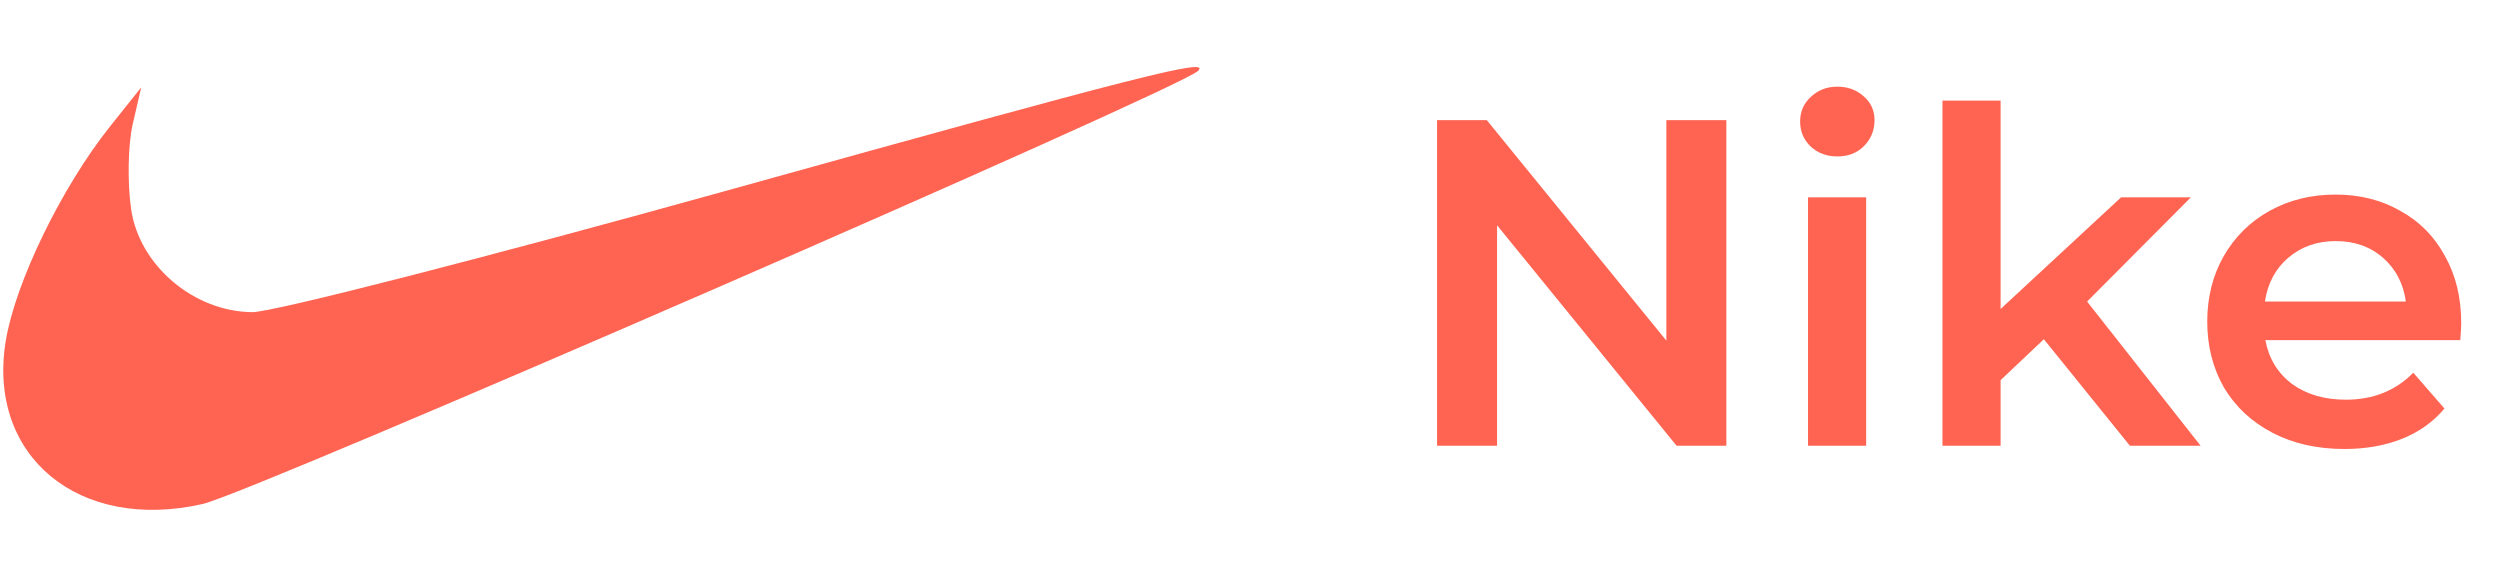
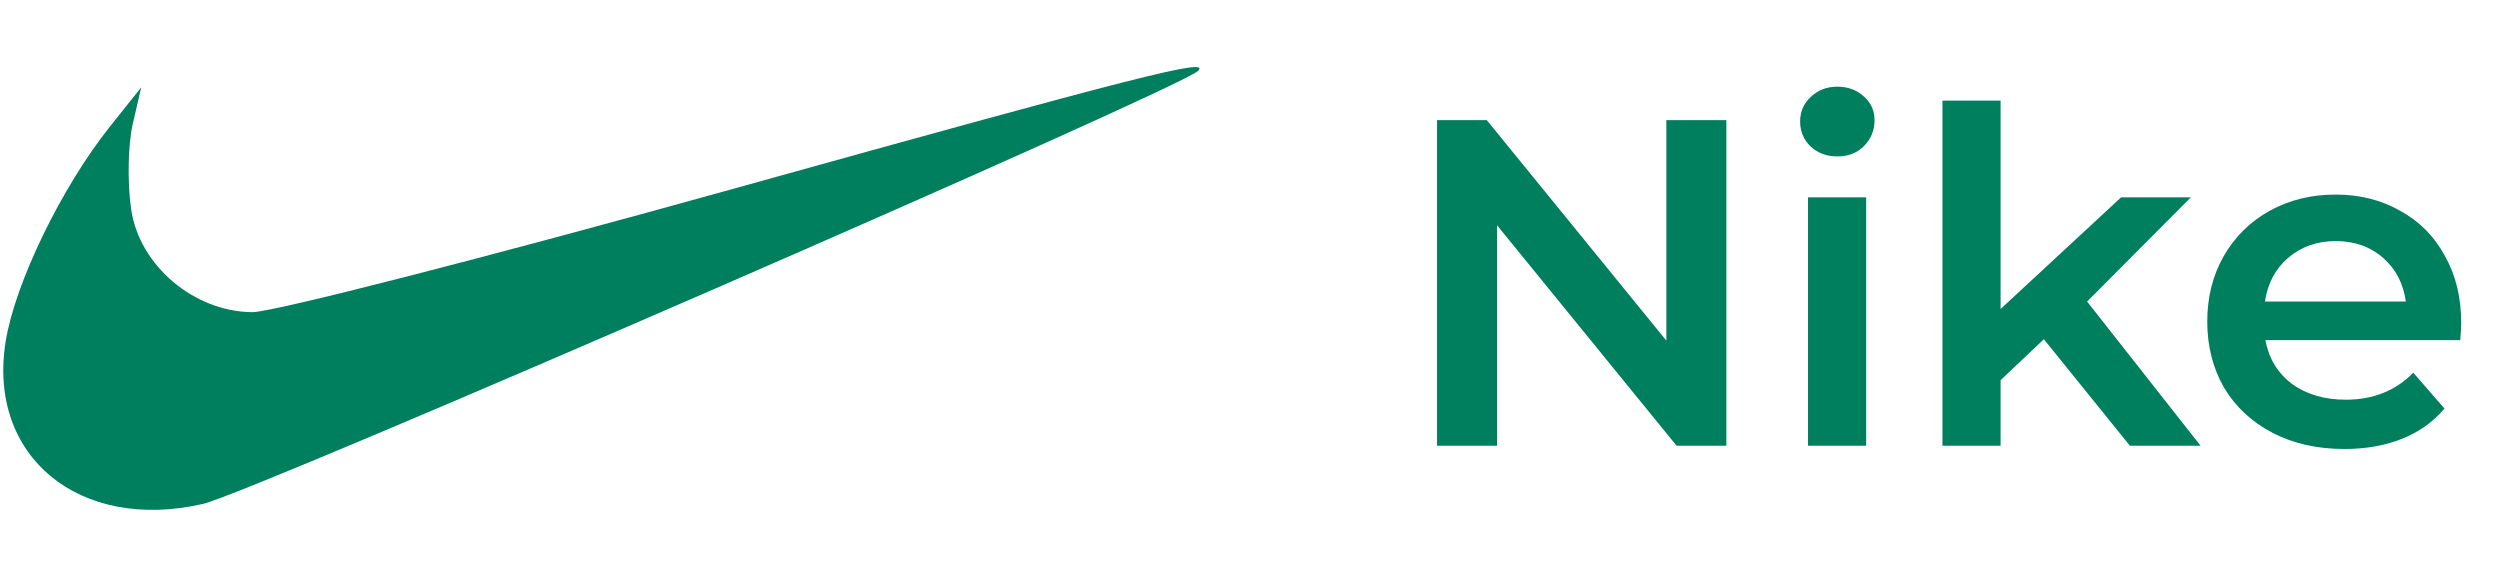
- <svg xmlns="http://www.w3.org/2000/svg" width="129" height="29" viewBox="0 0 129 29" fill="none">
-   <path d="M89.08 6.2V23H86.512L77.248 11.624V23H74.152V6.2H76.72L85.984 17.576V6.2H89.08ZM93.294 10.184H96.294V23H93.294V10.184ZM94.806 8.072C94.262 8.072 93.806 7.904 93.438 7.568C93.07 7.216 92.886 6.784 92.886 6.272C92.886 5.76 93.07 5.336 93.438 5C93.806 4.648 94.262 4.472 94.806 4.472C95.35 4.472 95.806 4.64 96.174 4.976C96.542 5.296 96.726 5.704 96.726 6.2C96.726 6.728 96.542 7.176 96.174 7.544C95.822 7.896 95.366 8.072 94.806 8.072ZM105.463 17.504L103.231 19.616V23H100.231V5.192H103.231V15.944L109.447 10.184H113.047L107.695 15.56L113.551 23H109.903L105.463 17.504ZM126.998 16.664C126.998 16.872 126.982 17.168 126.95 17.552H116.894C117.07 18.496 117.526 19.248 118.262 19.808C119.014 20.352 119.942 20.624 121.046 20.624C122.454 20.624 123.614 20.16 124.526 19.232L126.134 21.08C125.558 21.768 124.83 22.288 123.95 22.64C123.07 22.992 122.078 23.168 120.974 23.168C119.566 23.168 118.326 22.888 117.254 22.328C116.182 21.768 115.35 20.992 114.758 20C114.182 18.992 113.894 17.856 113.894 16.592C113.894 15.344 114.174 14.224 114.734 13.232C115.31 12.224 116.102 11.44 117.11 10.88C118.118 10.32 119.254 10.04 120.518 10.04C121.766 10.04 122.878 10.32 123.854 10.88C124.846 11.424 125.614 12.2 126.158 13.208C126.718 14.2 126.998 15.352 126.998 16.664ZM120.518 12.44C119.558 12.44 118.742 12.728 118.07 13.304C117.414 13.864 117.014 14.616 116.87 15.56H124.142C124.014 14.632 123.622 13.88 122.966 13.304C122.31 12.728 121.494 12.44 120.518 12.44Z" fill="#FF6452" />
-   <path fill-rule="evenodd" clip-rule="evenodd" d="M37.61 9.805C25.135 13.276 14.071 16.112 13.024 16.107C10.011 16.09 7.192 13.701 6.768 10.806C6.569 9.444 6.604 7.469 6.846 6.418L7.287 4.507L5.672 6.532C3.17 9.671 0.775 14.608 0.291 17.626C-0.659 23.552 4.086 27.46 10.465 26.004C12.994 25.427 60.955 4.557 61.822 3.656C62.483 2.969 58.945 3.867 37.61 9.805Z" fill="#FF6452" />
+ <svg xmlns="http://www.w3.org/2000/svg" width="129" height="29" viewBox="0 0 129 29" fill="currentColor">
+   <path d="M89.08 6.2V23H86.512L77.248 11.624V23H74.152V6.2H76.72L85.984 17.576V6.2H89.08ZM93.294 10.184H96.294V23H93.294V10.184ZM94.806 8.072C94.262 8.072 93.806 7.904 93.438 7.568C93.07 7.216 92.886 6.784 92.886 6.272C92.886 5.76 93.07 5.336 93.438 5C93.806 4.648 94.262 4.472 94.806 4.472C95.35 4.472 95.806 4.64 96.174 4.976C96.542 5.296 96.726 5.704 96.726 6.2C96.726 6.728 96.542 7.176 96.174 7.544C95.822 7.896 95.366 8.072 94.806 8.072ZM105.463 17.504L103.231 19.616V23H100.231V5.192H103.231V15.944L109.447 10.184H113.047L107.695 15.56L113.551 23H109.903L105.463 17.504ZM126.998 16.664C126.998 16.872 126.982 17.168 126.95 17.552H116.894C117.07 18.496 117.526 19.248 118.262 19.808C119.014 20.352 119.942 20.624 121.046 20.624C122.454 20.624 123.614 20.16 124.526 19.232L126.134 21.08C125.558 21.768 124.83 22.288 123.95 22.64C123.07 22.992 122.078 23.168 120.974 23.168C119.566 23.168 118.326 22.888 117.254 22.328C116.182 21.768 115.35 20.992 114.758 20C114.182 18.992 113.894 17.856 113.894 16.592C113.894 15.344 114.174 14.224 114.734 13.232C115.31 12.224 116.102 11.44 117.11 10.88C118.118 10.32 119.254 10.04 120.518 10.04C121.766 10.04 122.878 10.32 123.854 10.88C124.846 11.424 125.614 12.2 126.158 13.208C126.718 14.2 126.998 15.352 126.998 16.664ZM120.518 12.44C119.558 12.44 118.742 12.728 118.07 13.304C117.414 13.864 117.014 14.616 116.87 15.56H124.142C124.014 14.632 123.622 13.88 122.966 13.304C122.31 12.728 121.494 12.44 120.518 12.44Z" fill="#007f5f" />
+   <path fill-rule="evenodd" clip-rule="evenodd" d="M37.61 9.805C25.135 13.276 14.071 16.112 13.024 16.107C10.011 16.09 7.192 13.701 6.768 10.806C6.569 9.444 6.604 7.469 6.846 6.418L7.287 4.507L5.672 6.532C3.17 9.671 0.775 14.608 0.291 17.626C-0.659 23.552 4.086 27.46 10.465 26.004C12.994 25.427 60.955 4.557 61.822 3.656C62.483 2.969 58.945 3.867 37.61 9.805Z" fill="#007f5f" />
</svg>
